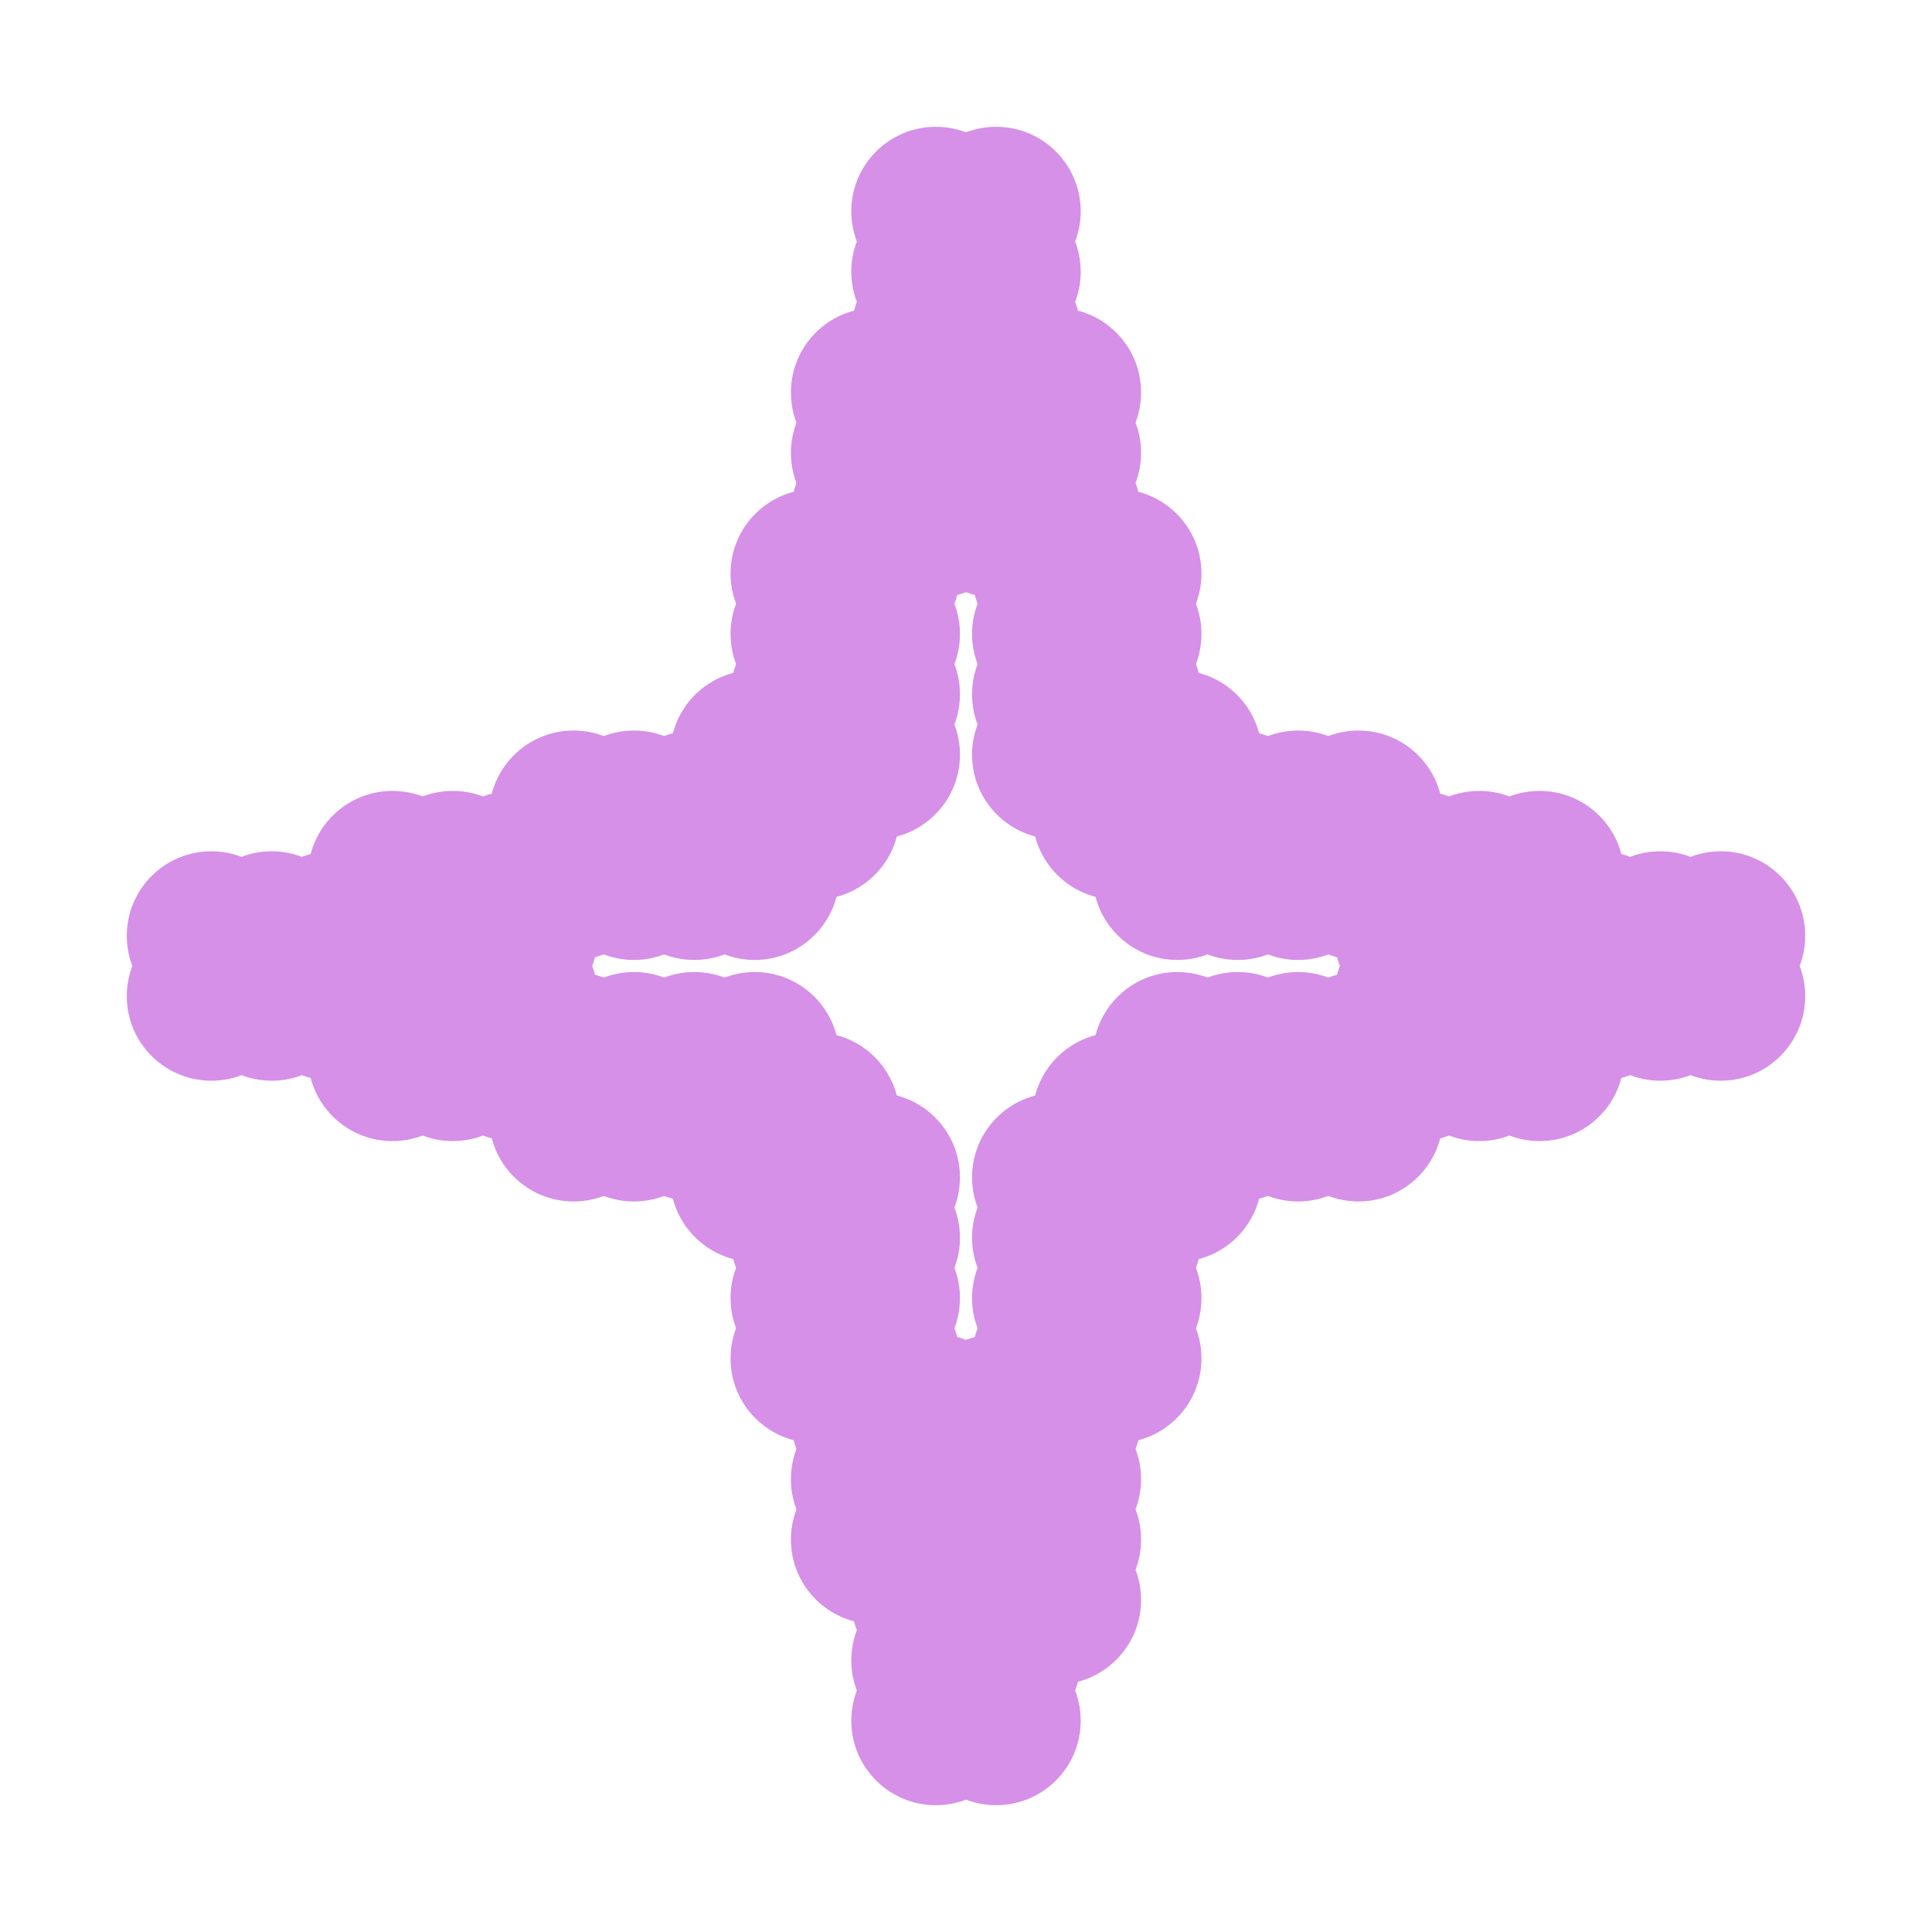
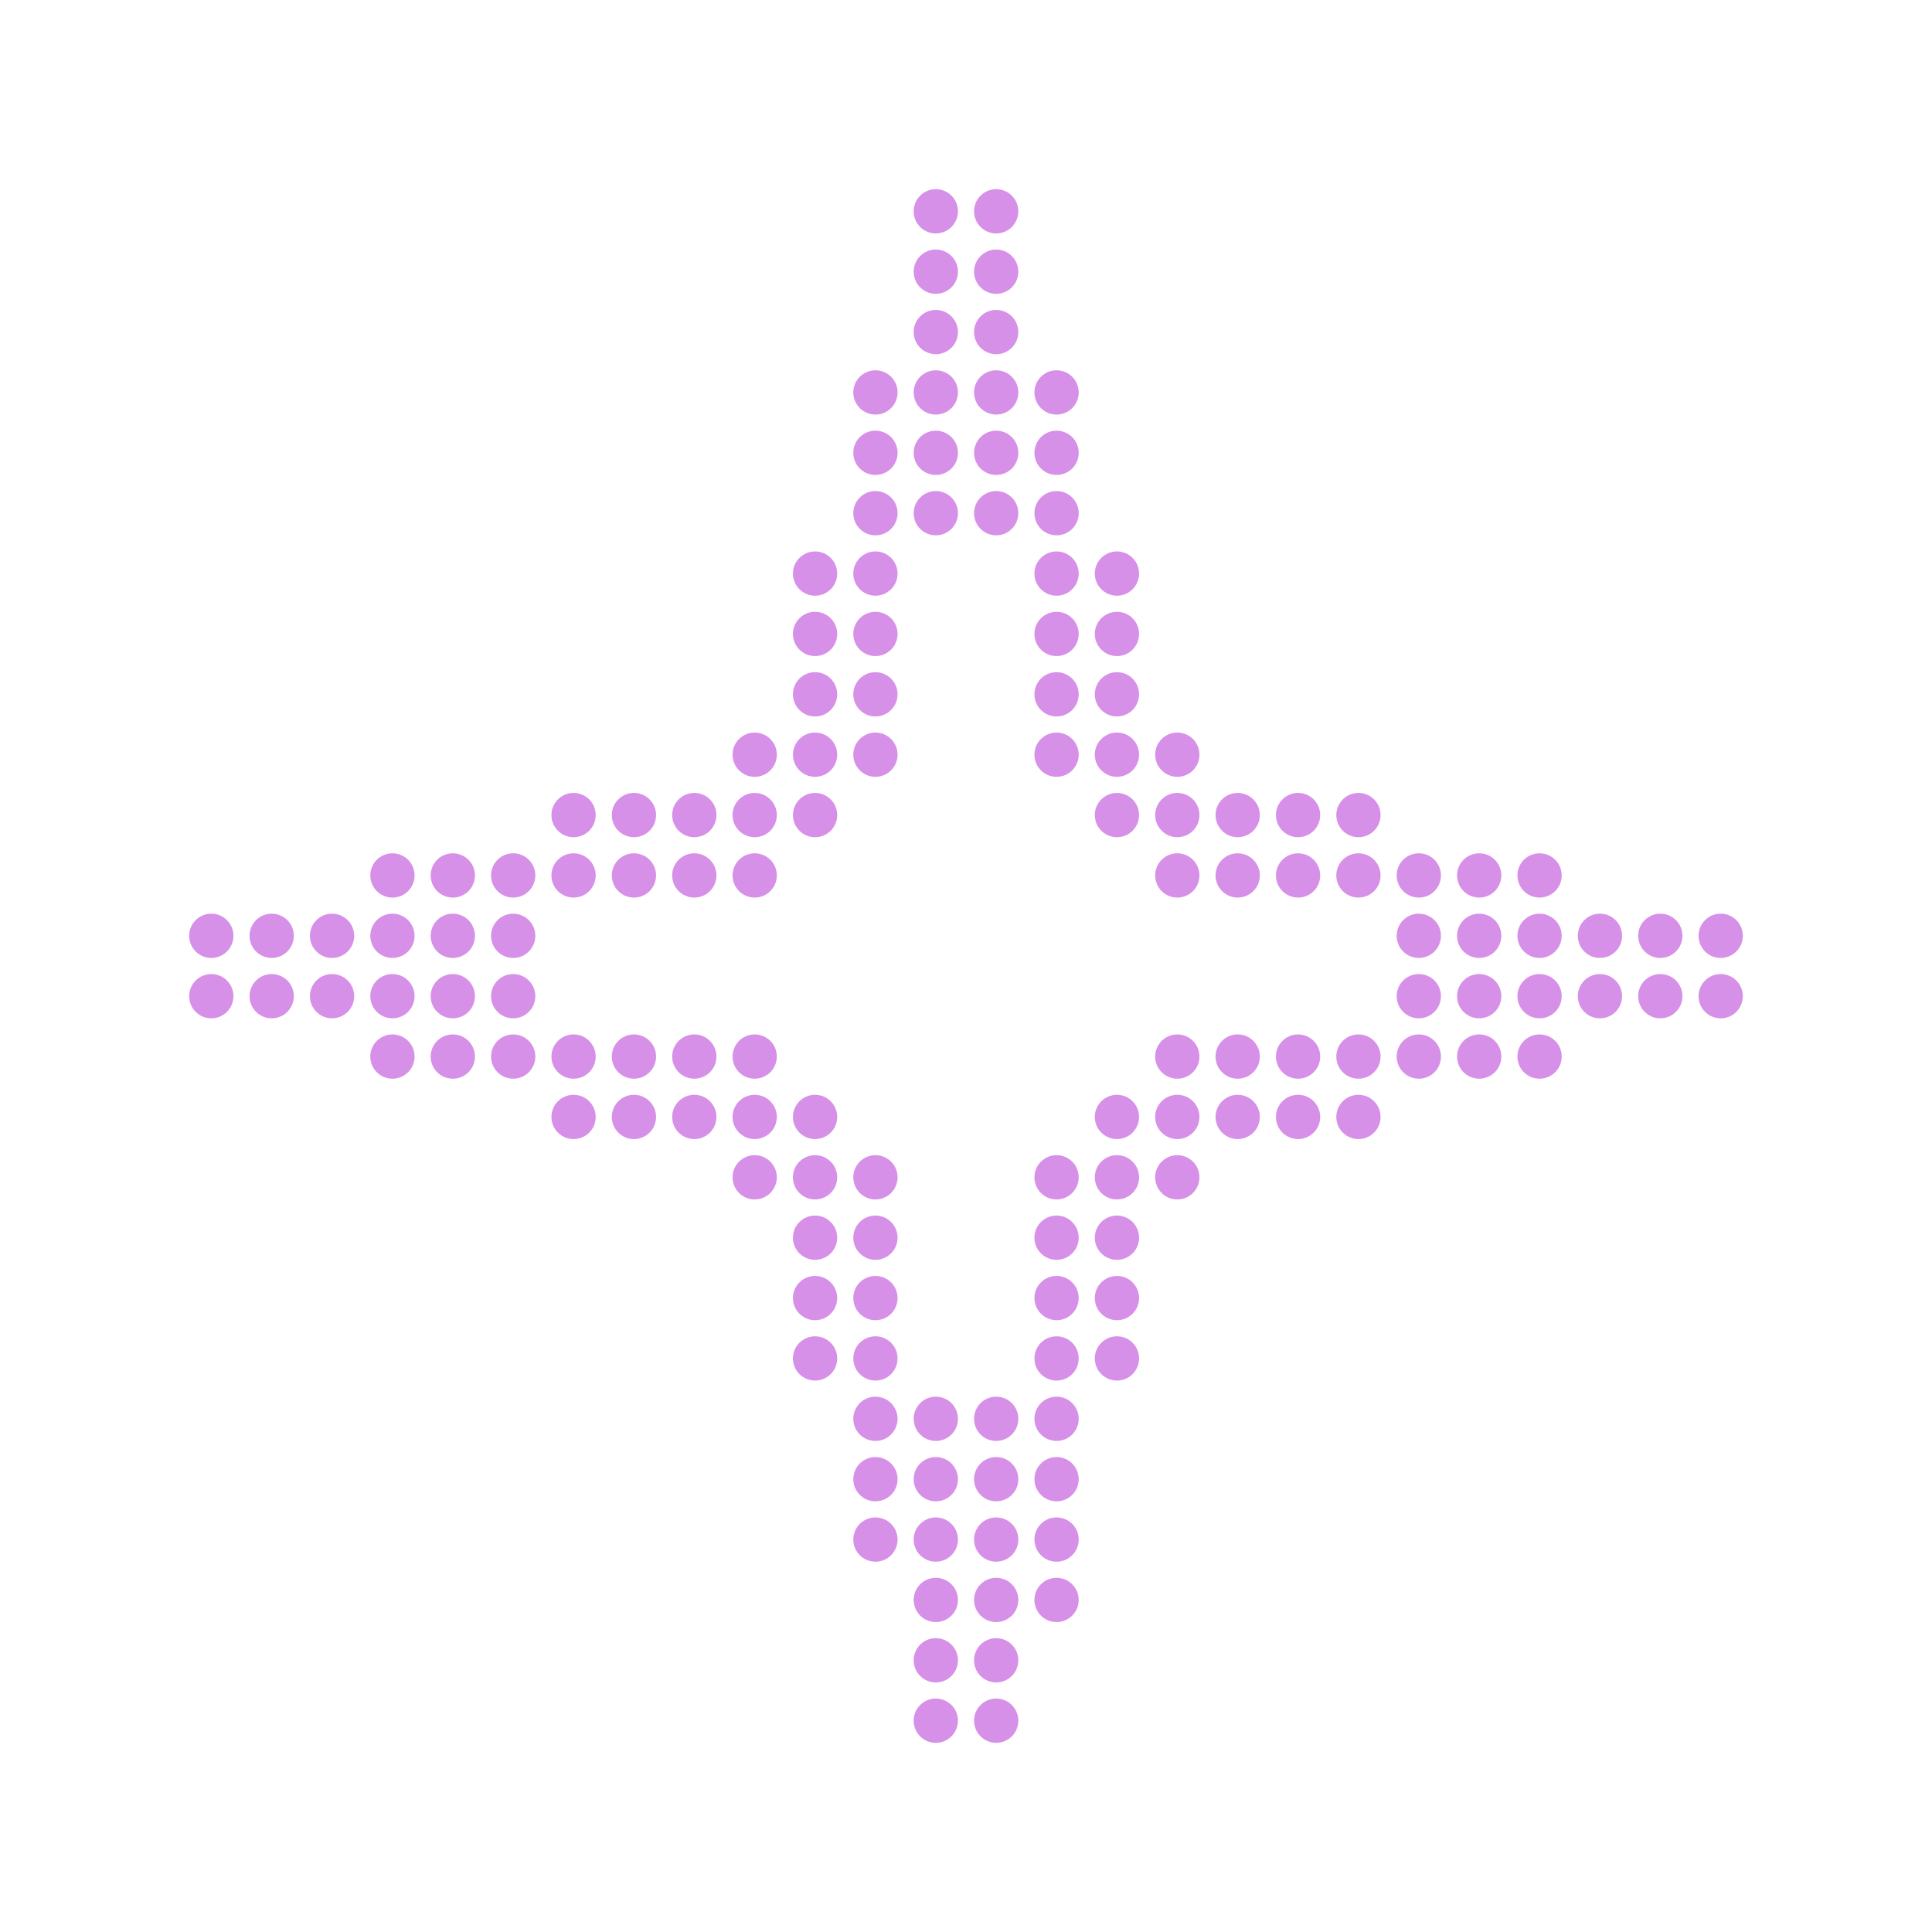
- <svg xmlns="http://www.w3.org/2000/svg" width="48" height="48" viewBox="0 0 24 24" fill="#D690E8">
-   <circle cx="11.625" cy="2.625" r="1.05" />
-   <circle cx="12.375" cy="2.625" r="1.05" />
-   <circle cx="11.625" cy="3.375" r="1.05" />
-   <circle cx="12.375" cy="3.375" r="1.05" />
-   <circle cx="11.625" cy="4.125" r="1.05" />
-   <circle cx="12.375" cy="4.125" r="1.05" />
-   <circle cx="10.875" cy="4.875" r="1.05" />
-   <circle cx="11.625" cy="4.875" r="1.05" />
-   <circle cx="12.375" cy="4.875" r="1.05" />
-   <circle cx="13.125" cy="4.875" r="1.05" />
-   <circle cx="10.875" cy="5.625" r="1.05" />
-   <circle cx="11.625" cy="5.625" r="1.05" />
-   <circle cx="12.375" cy="5.625" r="1.05" />
-   <circle cx="13.125" cy="5.625" r="1.05" />
-   <circle cx="10.875" cy="6.375" r="1.05" />
-   <circle cx="11.625" cy="6.375" r="1.05" />
-   <circle cx="12.375" cy="6.375" r="1.05" />
-   <circle cx="13.125" cy="6.375" r="1.05" />
-   <circle cx="10.125" cy="7.125" r="1.05" />
-   <circle cx="10.875" cy="7.125" r="1.05" />
-   <circle cx="13.125" cy="7.125" r="1.05" />
-   <circle cx="13.875" cy="7.125" r="1.05" />
-   <circle cx="10.125" cy="7.875" r="1.05" />
-   <circle cx="10.875" cy="7.875" r="1.05" />
-   <circle cx="13.125" cy="7.875" r="1.05" />
-   <circle cx="13.875" cy="7.875" r="1.05" />
-   <circle cx="10.125" cy="8.625" r="1.05" />
-   <circle cx="10.875" cy="8.625" r="1.05" />
-   <circle cx="13.125" cy="8.625" r="1.05" />
-   <circle cx="13.875" cy="8.625" r="1.05" />
-   <circle cx="9.375" cy="9.375" r="1.05" />
-   <circle cx="10.125" cy="9.375" r="1.05" />
-   <circle cx="10.875" cy="9.375" r="1.05" />
-   <circle cx="13.125" cy="9.375" r="1.05" />
-   <circle cx="13.875" cy="9.375" r="1.05" />
-   <circle cx="14.625" cy="9.375" r="1.05" />
-   <circle cx="7.125" cy="10.125" r="1.05" />
-   <circle cx="7.875" cy="10.125" r="1.05" />
-   <circle cx="8.625" cy="10.125" r="1.05" />
-   <circle cx="9.375" cy="10.125" r="1.05" />
-   <circle cx="10.125" cy="10.125" r="1.05" />
-   <circle cx="13.875" cy="10.125" r="1.05" />
-   <circle cx="14.625" cy="10.125" r="1.05" />
-   <circle cx="15.375" cy="10.125" r="1.05" />
-   <circle cx="16.125" cy="10.125" r="1.05" />
-   <circle cx="16.875" cy="10.125" r="1.05" />
-   <circle cx="4.875" cy="10.875" r="1.05" />
-   <circle cx="5.625" cy="10.875" r="1.05" />
-   <circle cx="6.375" cy="10.875" r="1.05" />
-   <circle cx="7.125" cy="10.875" r="1.05" />
-   <circle cx="7.875" cy="10.875" r="1.05" />
-   <circle cx="8.625" cy="10.875" r="1.05" />
-   <circle cx="9.375" cy="10.875" r="1.05" />
-   <circle cx="14.625" cy="10.875" r="1.05" />
-   <circle cx="15.375" cy="10.875" r="1.05" />
-   <circle cx="16.125" cy="10.875" r="1.05" />
-   <circle cx="16.875" cy="10.875" r="1.05" />
-   <circle cx="17.625" cy="10.875" r="1.05" />
-   <circle cx="18.375" cy="10.875" r="1.05" />
-   <circle cx="19.125" cy="10.875" r="1.05" />
-   <circle cx="2.625" cy="11.625" r="1.05" />
-   <circle cx="3.375" cy="11.625" r="1.05" />
-   <circle cx="4.125" cy="11.625" r="1.05" />
-   <circle cx="4.875" cy="11.625" r="1.05" />
-   <circle cx="5.625" cy="11.625" r="1.05" />
-   <circle cx="6.375" cy="11.625" r="1.05" />
-   <circle cx="17.625" cy="11.625" r="1.05" />
-   <circle cx="18.375" cy="11.625" r="1.05" />
-   <circle cx="19.125" cy="11.625" r="1.05" />
-   <circle cx="19.875" cy="11.625" r="1.05" />
-   <circle cx="20.625" cy="11.625" r="1.05" />
-   <circle cx="21.375" cy="11.625" r="1.05" />
-   <circle cx="2.625" cy="12.375" r="1.05" />
-   <circle cx="3.375" cy="12.375" r="1.05" />
-   <circle cx="4.125" cy="12.375" r="1.05" />
-   <circle cx="4.875" cy="12.375" r="1.05" />
-   <circle cx="5.625" cy="12.375" r="1.05" />
-   <circle cx="6.375" cy="12.375" r="1.05" />
-   <circle cx="17.625" cy="12.375" r="1.05" />
-   <circle cx="18.375" cy="12.375" r="1.05" />
-   <circle cx="19.125" cy="12.375" r="1.05" />
-   <circle cx="19.875" cy="12.375" r="1.05" />
-   <circle cx="20.625" cy="12.375" r="1.05" />
-   <circle cx="21.375" cy="12.375" r="1.05" />
-   <circle cx="4.875" cy="13.125" r="1.05" />
-   <circle cx="5.625" cy="13.125" r="1.05" />
-   <circle cx="6.375" cy="13.125" r="1.05" />
-   <circle cx="7.125" cy="13.125" r="1.05" />
-   <circle cx="7.875" cy="13.125" r="1.05" />
-   <circle cx="8.625" cy="13.125" r="1.05" />
-   <circle cx="9.375" cy="13.125" r="1.05" />
-   <circle cx="14.625" cy="13.125" r="1.05" />
-   <circle cx="15.375" cy="13.125" r="1.05" />
-   <circle cx="16.125" cy="13.125" r="1.05" />
-   <circle cx="16.875" cy="13.125" r="1.05" />
-   <circle cx="17.625" cy="13.125" r="1.05" />
-   <circle cx="18.375" cy="13.125" r="1.05" />
-   <circle cx="19.125" cy="13.125" r="1.05" />
-   <circle cx="7.125" cy="13.875" r="1.05" />
-   <circle cx="7.875" cy="13.875" r="1.05" />
-   <circle cx="8.625" cy="13.875" r="1.05" />
-   <circle cx="9.375" cy="13.875" r="1.05" />
-   <circle cx="10.125" cy="13.875" r="1.05" />
-   <circle cx="13.875" cy="13.875" r="1.05" />
-   <circle cx="14.625" cy="13.875" r="1.05" />
-   <circle cx="15.375" cy="13.875" r="1.05" />
-   <circle cx="16.125" cy="13.875" r="1.05" />
-   <circle cx="16.875" cy="13.875" r="1.05" />
-   <circle cx="9.375" cy="14.625" r="1.05" />
-   <circle cx="10.125" cy="14.625" r="1.05" />
-   <circle cx="10.875" cy="14.625" r="1.05" />
-   <circle cx="13.125" cy="14.625" r="1.05" />
-   <circle cx="13.875" cy="14.625" r="1.05" />
-   <circle cx="14.625" cy="14.625" r="1.05" />
-   <circle cx="10.125" cy="15.375" r="1.05" />
-   <circle cx="10.875" cy="15.375" r="1.05" />
-   <circle cx="13.125" cy="15.375" r="1.05" />
-   <circle cx="13.875" cy="15.375" r="1.05" />
-   <circle cx="10.125" cy="16.125" r="1.05" />
-   <circle cx="10.875" cy="16.125" r="1.05" />
-   <circle cx="13.125" cy="16.125" r="1.05" />
-   <circle cx="13.875" cy="16.125" r="1.05" />
-   <circle cx="10.125" cy="16.875" r="1.05" />
-   <circle cx="10.875" cy="16.875" r="1.05" />
-   <circle cx="13.125" cy="16.875" r="1.05" />
-   <circle cx="13.875" cy="16.875" r="1.05" />
-   <circle cx="10.875" cy="17.625" r="1.05" />
-   <circle cx="11.625" cy="17.625" r="1.05" />
-   <circle cx="12.375" cy="17.625" r="1.05" />
-   <circle cx="13.125" cy="17.625" r="1.05" />
-   <circle cx="10.875" cy="18.375" r="1.05" />
-   <circle cx="11.625" cy="18.375" r="1.05" />
-   <circle cx="12.375" cy="18.375" r="1.05" />
-   <circle cx="13.125" cy="18.375" r="1.05" />
-   <circle cx="10.875" cy="19.125" r="1.05" />
-   <circle cx="11.625" cy="19.125" r="1.05" />
-   <circle cx="12.375" cy="19.125" r="1.05" />
-   <circle cx="13.125" cy="19.125" r="1.05" />
-   <circle cx="11.625" cy="19.875" r="1.05" />
-   <circle cx="12.375" cy="19.875" r="1.05" />
-   <circle cx="13.125" cy="19.875" r="1.05" />
-   <circle cx="11.625" cy="20.625" r="1.05" />
-   <circle cx="12.375" cy="20.625" r="1.05" />
-   <circle cx="11.625" cy="21.375" r="1.05" />
-   <circle cx="12.375" cy="21.375" r="1.05" />
+ <svg xmlns="http://www.w3.org/2000/svg" width="48" height="48" viewBox="0 0 48 48" fill="#D690E8">
+   <circle cx="23.250" cy="5.250" r="0.55" />
+   <circle cx="24.750" cy="5.250" r="0.55" />
+   <circle cx="23.250" cy="6.750" r="0.55" />
+   <circle cx="24.750" cy="6.750" r="0.55" />
+   <circle cx="23.250" cy="8.250" r="0.55" />
+   <circle cx="24.750" cy="8.250" r="0.55" />
+   <circle cx="21.750" cy="9.750" r="0.55" />
+   <circle cx="23.250" cy="9.750" r="0.55" />
+   <circle cx="24.750" cy="9.750" r="0.55" />
+   <circle cx="26.250" cy="9.750" r="0.55" />
+   <circle cx="21.750" cy="11.250" r="0.55" />
+   <circle cx="23.250" cy="11.250" r="0.55" />
+   <circle cx="24.750" cy="11.250" r="0.55" />
+   <circle cx="26.250" cy="11.250" r="0.55" />
+   <circle cx="21.750" cy="12.750" r="0.55" />
+   <circle cx="23.250" cy="12.750" r="0.55" />
+   <circle cx="24.750" cy="12.750" r="0.55" />
+   <circle cx="26.250" cy="12.750" r="0.55" />
+   <circle cx="20.250" cy="14.250" r="0.55" />
+   <circle cx="21.750" cy="14.250" r="0.55" />
+   <circle cx="26.250" cy="14.250" r="0.55" />
+   <circle cx="27.750" cy="14.250" r="0.55" />
+   <circle cx="20.250" cy="15.750" r="0.55" />
+   <circle cx="21.750" cy="15.750" r="0.55" />
+   <circle cx="26.250" cy="15.750" r="0.55" />
+   <circle cx="27.750" cy="15.750" r="0.55" />
+   <circle cx="20.250" cy="17.250" r="0.55" />
+   <circle cx="21.750" cy="17.250" r="0.55" />
+   <circle cx="26.250" cy="17.250" r="0.55" />
+   <circle cx="27.750" cy="17.250" r="0.55" />
+   <circle cx="18.750" cy="18.750" r="0.55" />
+   <circle cx="20.250" cy="18.750" r="0.55" />
+   <circle cx="21.750" cy="18.750" r="0.55" />
+   <circle cx="26.250" cy="18.750" r="0.55" />
+   <circle cx="27.750" cy="18.750" r="0.55" />
+   <circle cx="29.250" cy="18.750" r="0.55" />
+   <circle cx="14.250" cy="20.250" r="0.55" />
+   <circle cx="15.750" cy="20.250" r="0.55" />
+   <circle cx="17.250" cy="20.250" r="0.55" />
+   <circle cx="18.750" cy="20.250" r="0.55" />
+   <circle cx="20.250" cy="20.250" r="0.55" />
+   <circle cx="27.750" cy="20.250" r="0.55" />
+   <circle cx="29.250" cy="20.250" r="0.55" />
+   <circle cx="30.750" cy="20.250" r="0.55" />
+   <circle cx="32.250" cy="20.250" r="0.55" />
+   <circle cx="33.750" cy="20.250" r="0.55" />
+   <circle cx="9.750" cy="21.750" r="0.55" />
+   <circle cx="11.250" cy="21.750" r="0.55" />
+   <circle cx="12.750" cy="21.750" r="0.55" />
+   <circle cx="14.250" cy="21.750" r="0.55" />
+   <circle cx="15.750" cy="21.750" r="0.55" />
+   <circle cx="17.250" cy="21.750" r="0.55" />
+   <circle cx="18.750" cy="21.750" r="0.55" />
+   <circle cx="29.250" cy="21.750" r="0.55" />
+   <circle cx="30.750" cy="21.750" r="0.55" />
+   <circle cx="32.250" cy="21.750" r="0.55" />
+   <circle cx="33.750" cy="21.750" r="0.55" />
+   <circle cx="35.250" cy="21.750" r="0.55" />
+   <circle cx="36.750" cy="21.750" r="0.55" />
+   <circle cx="38.250" cy="21.750" r="0.55" />
+   <circle cx="5.250" cy="23.250" r="0.55" />
+   <circle cx="6.750" cy="23.250" r="0.55" />
+   <circle cx="8.250" cy="23.250" r="0.55" />
+   <circle cx="9.750" cy="23.250" r="0.55" />
+   <circle cx="11.250" cy="23.250" r="0.55" />
+   <circle cx="12.750" cy="23.250" r="0.55" />
+   <circle cx="35.250" cy="23.250" r="0.55" />
+   <circle cx="36.750" cy="23.250" r="0.55" />
+   <circle cx="38.250" cy="23.250" r="0.55" />
+   <circle cx="39.750" cy="23.250" r="0.55" />
+   <circle cx="41.250" cy="23.250" r="0.55" />
+   <circle cx="42.750" cy="23.250" r="0.55" />
+   <circle cx="5.250" cy="24.750" r="0.55" />
+   <circle cx="6.750" cy="24.750" r="0.55" />
+   <circle cx="8.250" cy="24.750" r="0.55" />
+   <circle cx="9.750" cy="24.750" r="0.55" />
+   <circle cx="11.250" cy="24.750" r="0.55" />
+   <circle cx="12.750" cy="24.750" r="0.55" />
+   <circle cx="35.250" cy="24.750" r="0.55" />
+   <circle cx="36.750" cy="24.750" r="0.55" />
+   <circle cx="38.250" cy="24.750" r="0.55" />
+   <circle cx="39.750" cy="24.750" r="0.55" />
+   <circle cx="41.250" cy="24.750" r="0.55" />
+   <circle cx="42.750" cy="24.750" r="0.55" />
+   <circle cx="9.750" cy="26.250" r="0.55" />
+   <circle cx="11.250" cy="26.250" r="0.55" />
+   <circle cx="12.750" cy="26.250" r="0.55" />
+   <circle cx="14.250" cy="26.250" r="0.55" />
+   <circle cx="15.750" cy="26.250" r="0.55" />
+   <circle cx="17.250" cy="26.250" r="0.55" />
+   <circle cx="18.750" cy="26.250" r="0.55" />
+   <circle cx="29.250" cy="26.250" r="0.55" />
+   <circle cx="30.750" cy="26.250" r="0.55" />
+   <circle cx="32.250" cy="26.250" r="0.55" />
+   <circle cx="33.750" cy="26.250" r="0.55" />
+   <circle cx="35.250" cy="26.250" r="0.55" />
+   <circle cx="36.750" cy="26.250" r="0.55" />
+   <circle cx="38.250" cy="26.250" r="0.55" />
+   <circle cx="14.250" cy="27.750" r="0.55" />
+   <circle cx="15.750" cy="27.750" r="0.55" />
+   <circle cx="17.250" cy="27.750" r="0.55" />
+   <circle cx="18.750" cy="27.750" r="0.55" />
+   <circle cx="20.250" cy="27.750" r="0.55" />
+   <circle cx="27.750" cy="27.750" r="0.55" />
+   <circle cx="29.250" cy="27.750" r="0.55" />
+   <circle cx="30.750" cy="27.750" r="0.55" />
+   <circle cx="32.250" cy="27.750" r="0.55" />
+   <circle cx="33.750" cy="27.750" r="0.55" />
+   <circle cx="18.750" cy="29.250" r="0.55" />
+   <circle cx="20.250" cy="29.250" r="0.55" />
+   <circle cx="21.750" cy="29.250" r="0.55" />
+   <circle cx="26.250" cy="29.250" r="0.55" />
+   <circle cx="27.750" cy="29.250" r="0.55" />
+   <circle cx="29.250" cy="29.250" r="0.55" />
+   <circle cx="20.250" cy="30.750" r="0.55" />
+   <circle cx="21.750" cy="30.750" r="0.55" />
+   <circle cx="26.250" cy="30.750" r="0.55" />
+   <circle cx="27.750" cy="30.750" r="0.55" />
+   <circle cx="20.250" cy="32.250" r="0.55" />
+   <circle cx="21.750" cy="32.250" r="0.55" />
+   <circle cx="26.250" cy="32.250" r="0.55" />
+   <circle cx="27.750" cy="32.250" r="0.55" />
+   <circle cx="20.250" cy="33.750" r="0.55" />
+   <circle cx="21.750" cy="33.750" r="0.55" />
+   <circle cx="26.250" cy="33.750" r="0.55" />
+   <circle cx="27.750" cy="33.750" r="0.55" />
+   <circle cx="21.750" cy="35.250" r="0.55" />
+   <circle cx="23.250" cy="35.250" r="0.55" />
+   <circle cx="24.750" cy="35.250" r="0.55" />
+   <circle cx="26.250" cy="35.250" r="0.55" />
+   <circle cx="21.750" cy="36.750" r="0.55" />
+   <circle cx="23.250" cy="36.750" r="0.55" />
+   <circle cx="24.750" cy="36.750" r="0.55" />
+   <circle cx="26.250" cy="36.750" r="0.55" />
+   <circle cx="21.750" cy="38.250" r="0.55" />
+   <circle cx="23.250" cy="38.250" r="0.55" />
+   <circle cx="24.750" cy="38.250" r="0.55" />
+   <circle cx="26.250" cy="38.250" r="0.55" />
+   <circle cx="23.250" cy="39.750" r="0.55" />
+   <circle cx="24.750" cy="39.750" r="0.55" />
+   <circle cx="26.250" cy="39.750" r="0.55" />
+   <circle cx="23.250" cy="41.250" r="0.55" />
+   <circle cx="24.750" cy="41.250" r="0.55" />
+   <circle cx="23.250" cy="42.750" r="0.55" />
+   <circle cx="24.750" cy="42.750" r="0.55" />
</svg>
